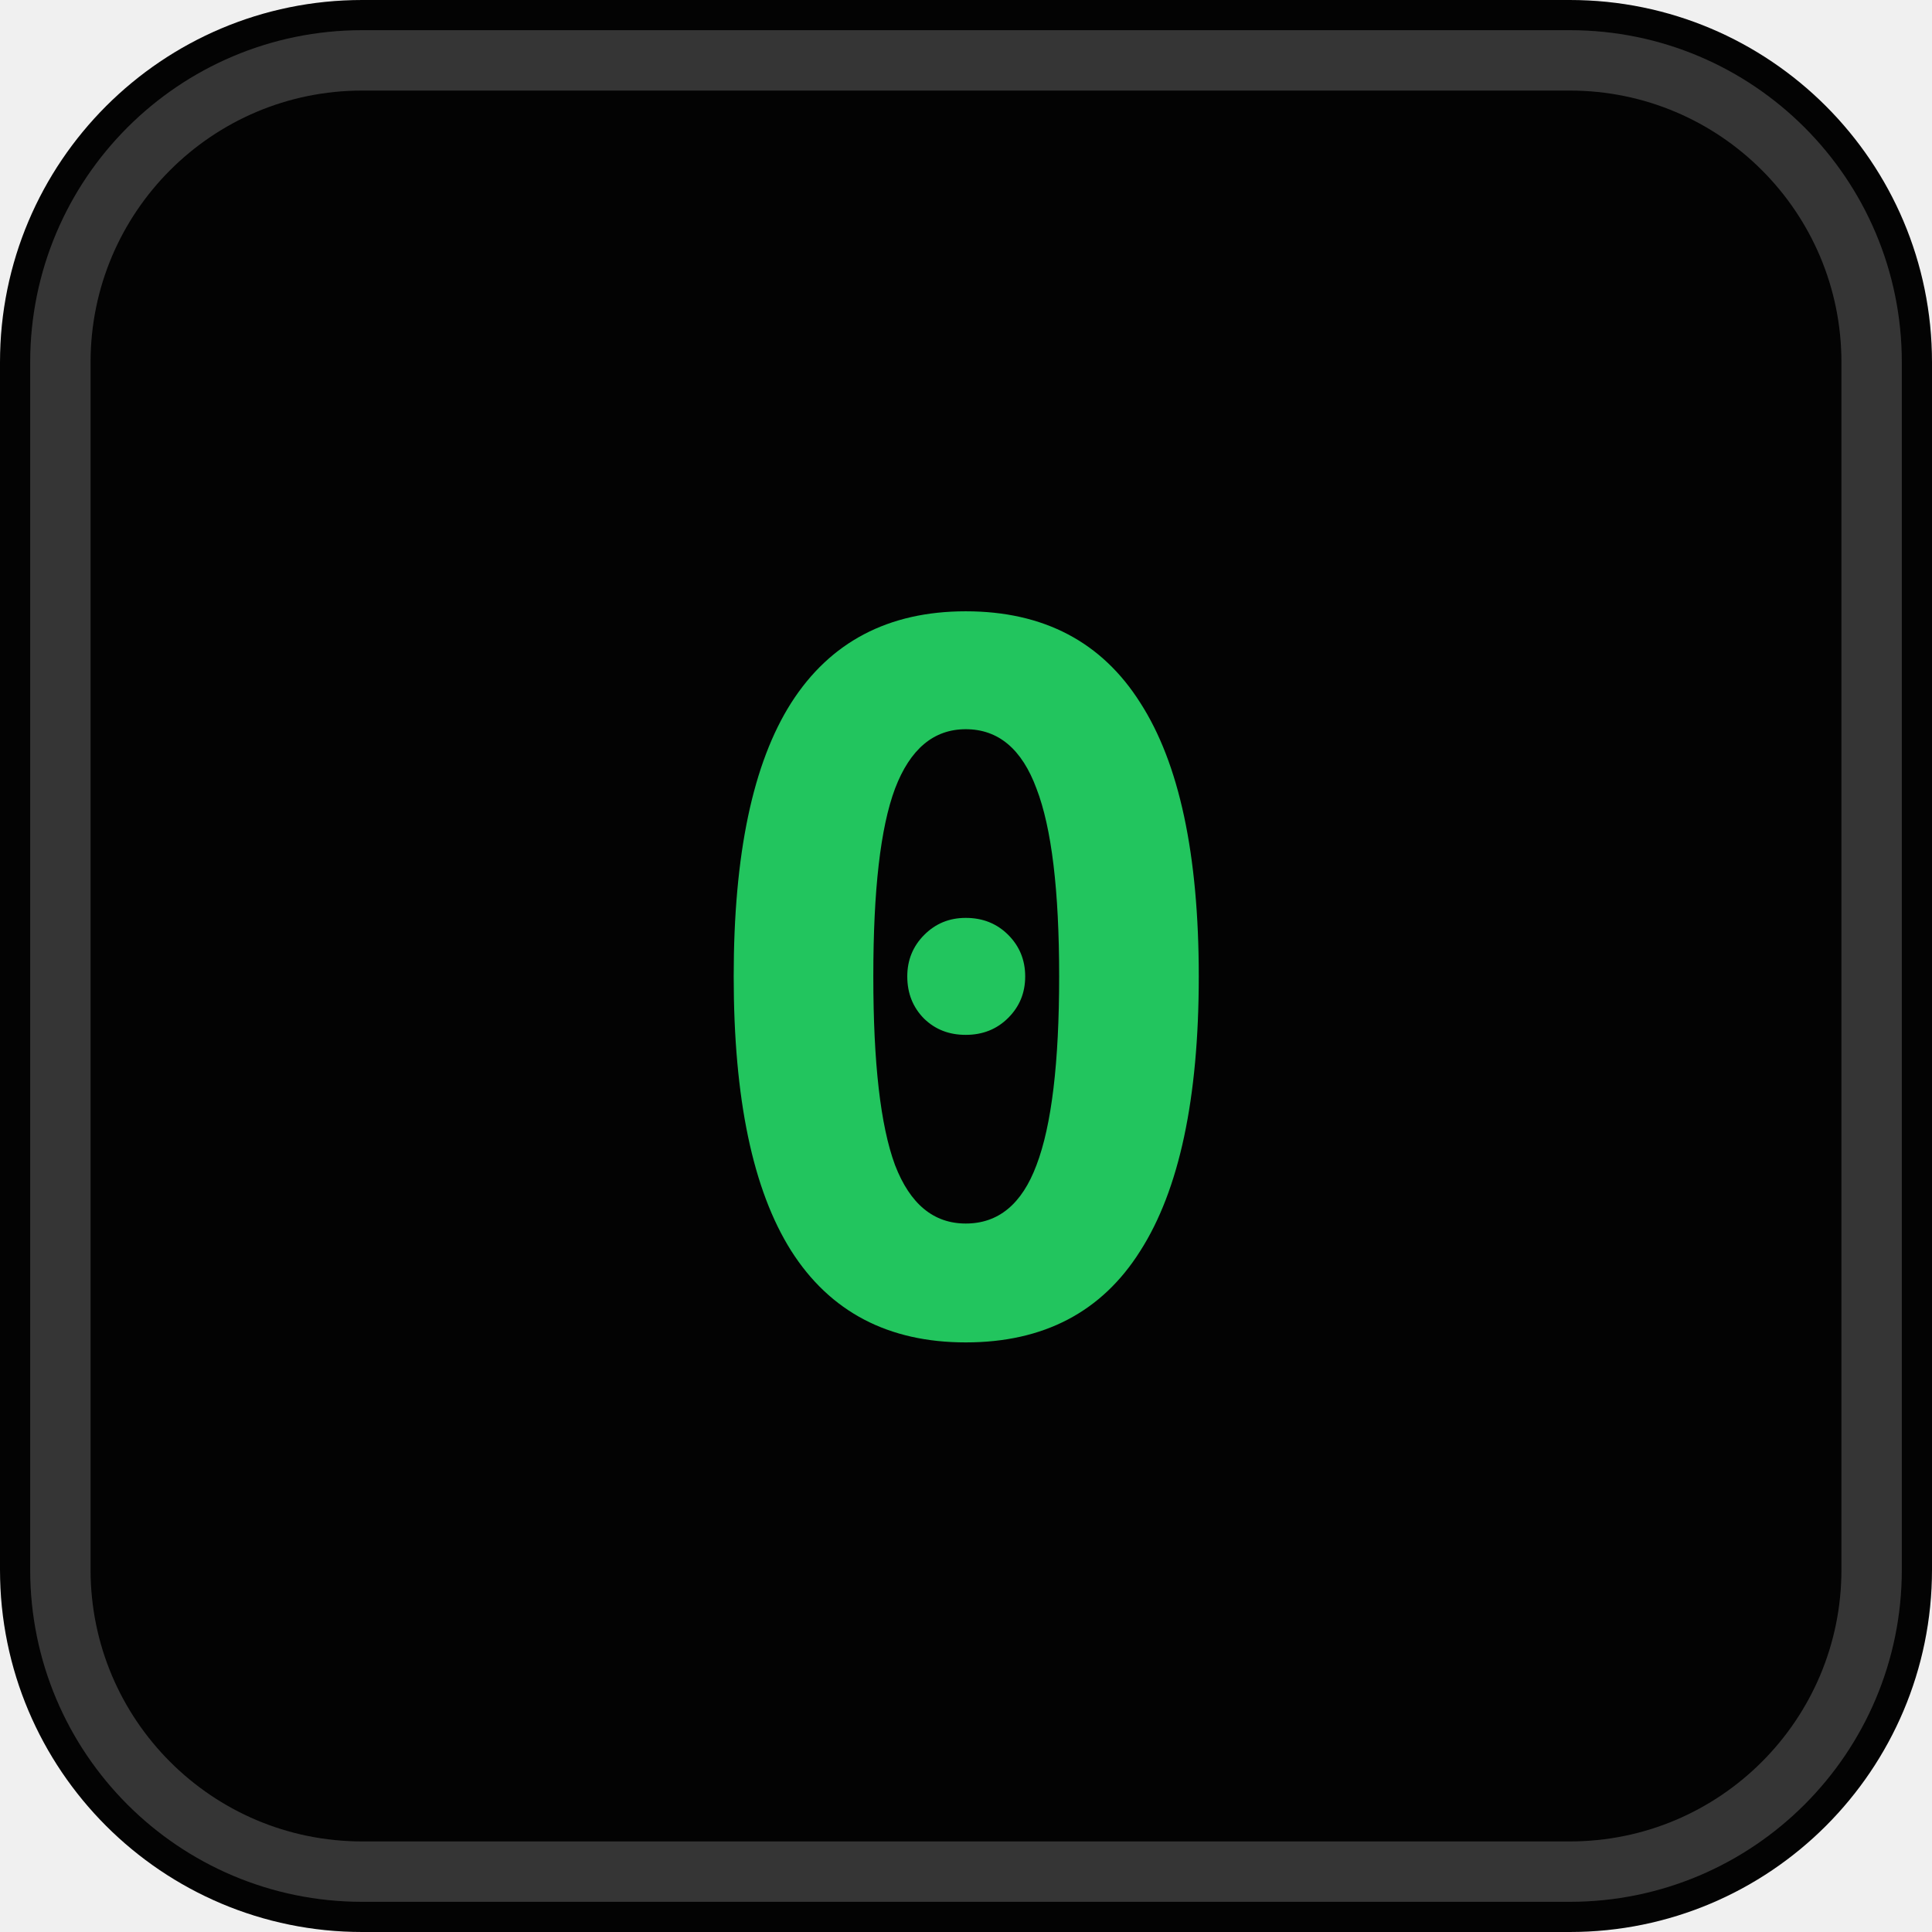
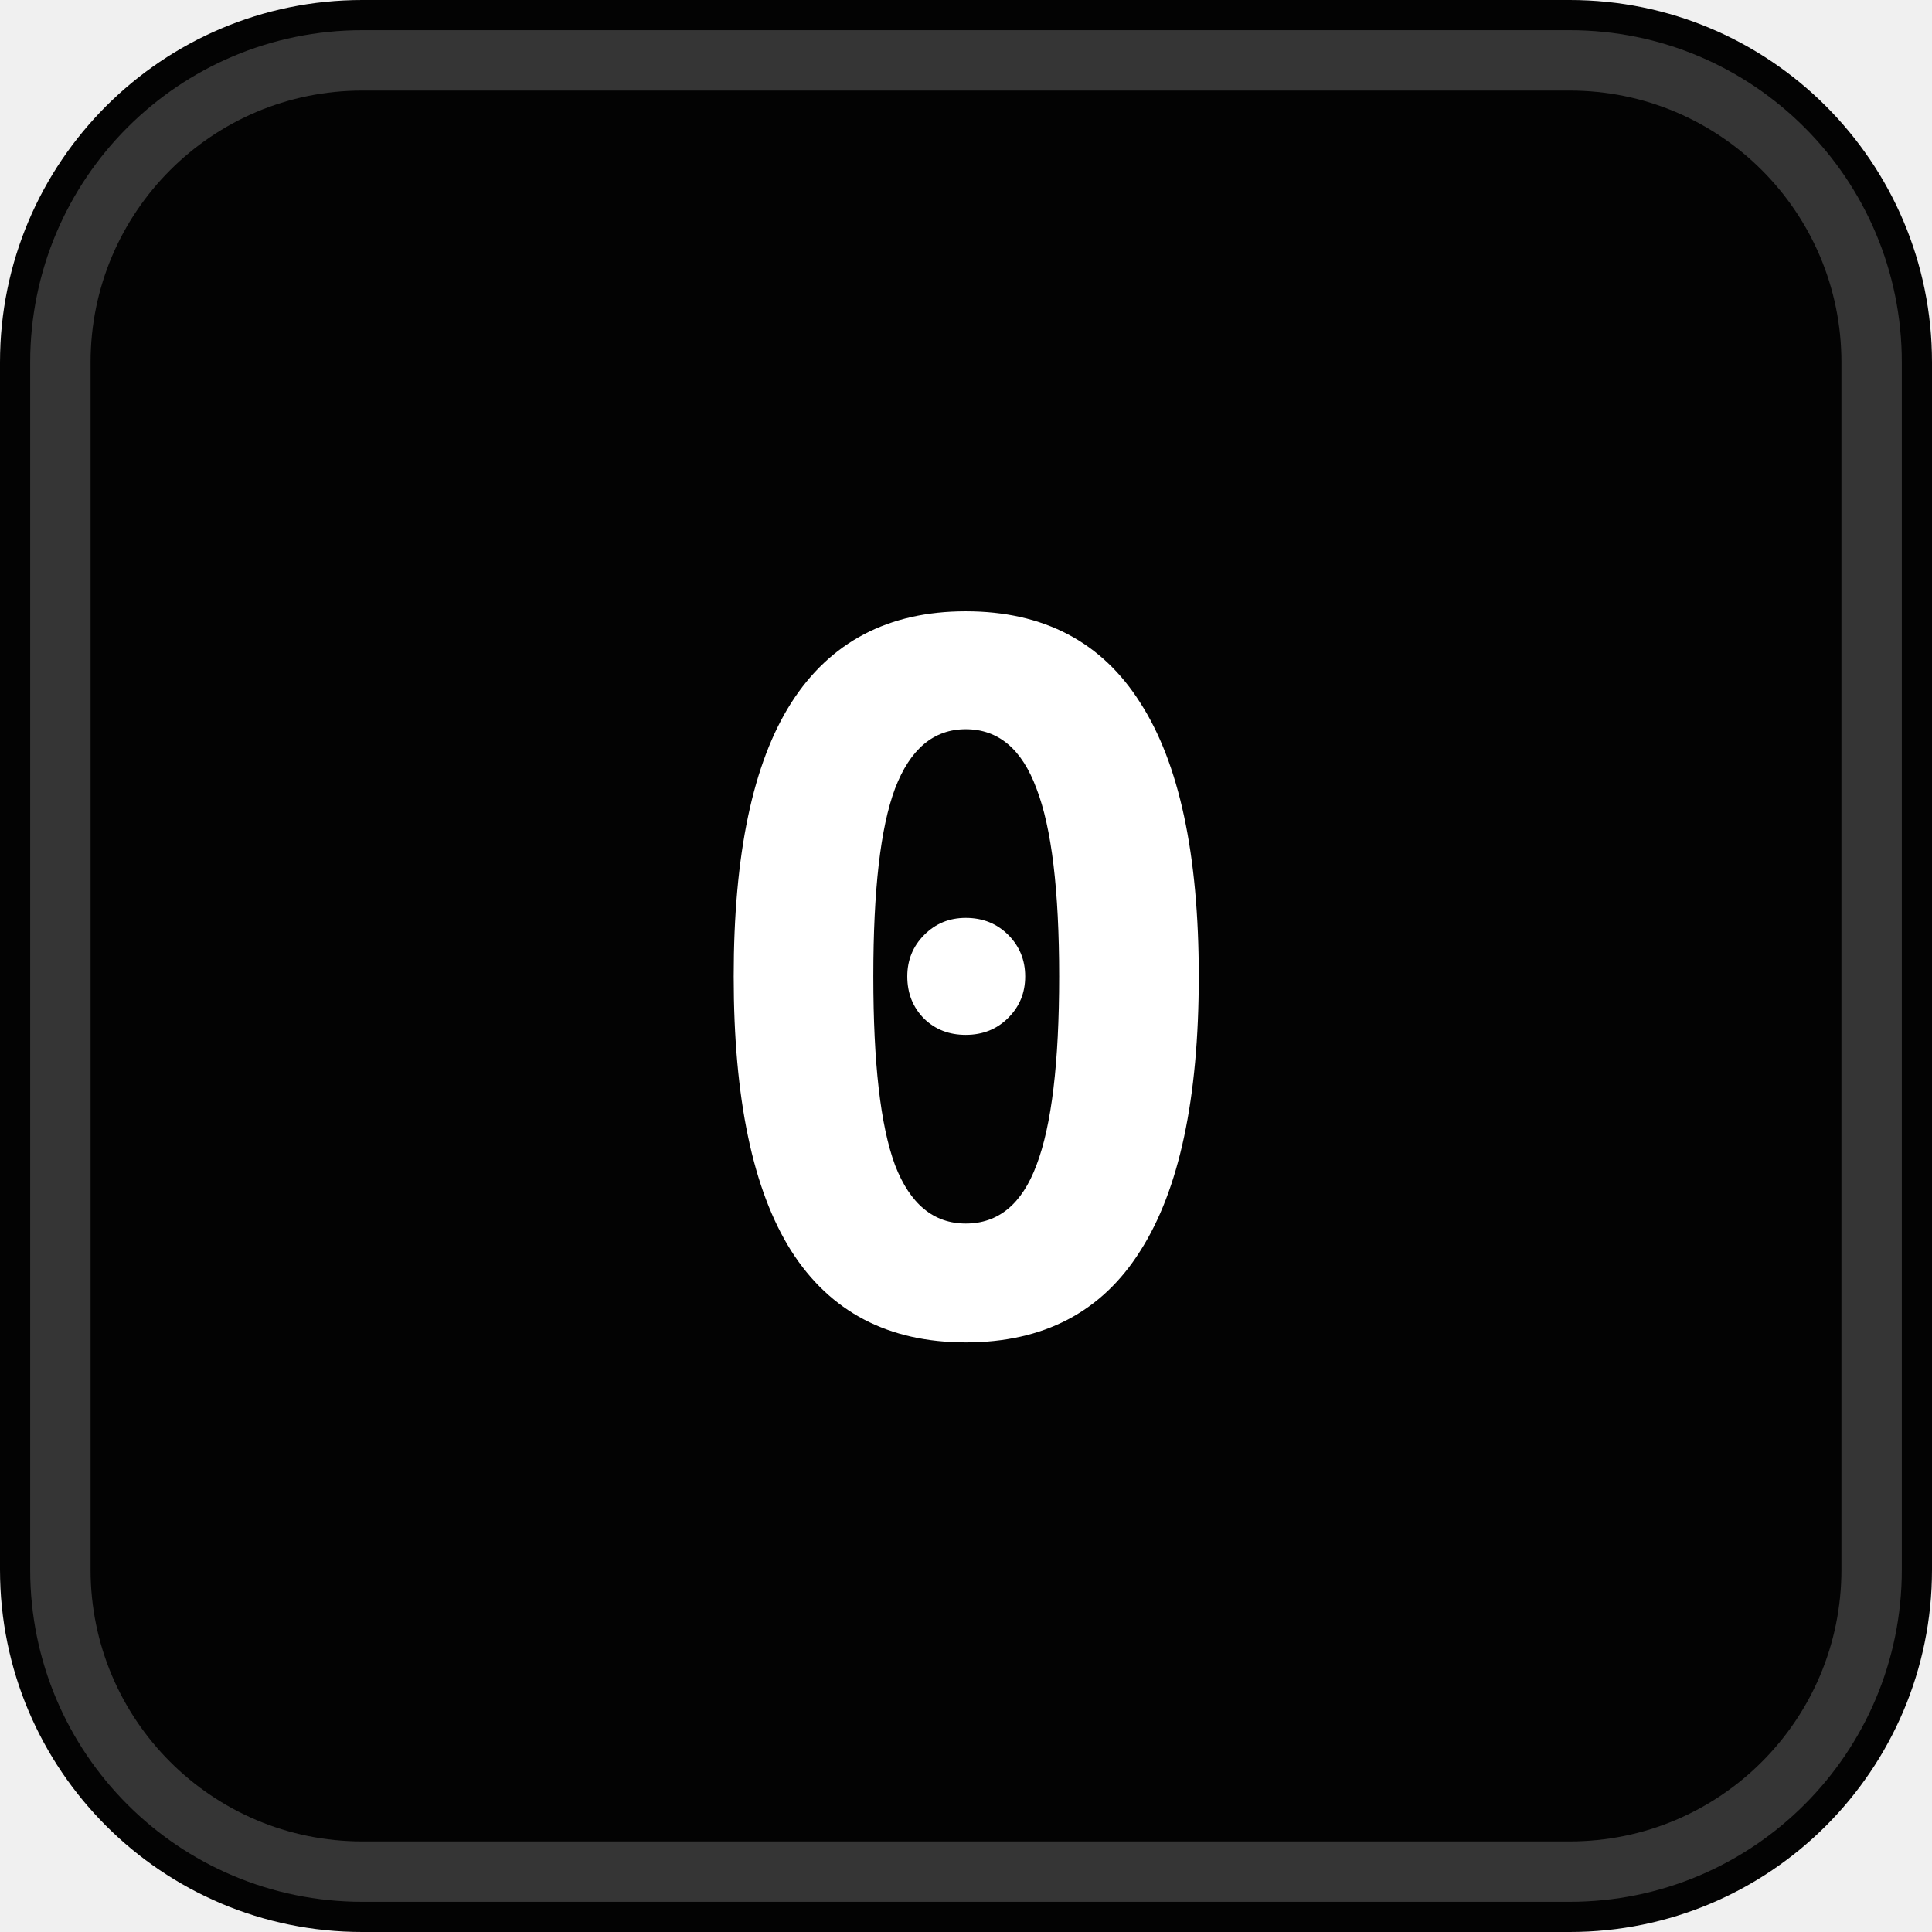
<svg xmlns="http://www.w3.org/2000/svg" viewBox="0 0 32 32">
  <rect width="32" height="32" rx="6" fill="#030303" />
  <rect x="1" y="1" width="30" height="30" rx="5" fill="none" stroke="rgba(255,255,255,0.2)" stroke-width="1" />
-   <text x="16" y="22" font-family="'JetBrains Mono', monospace" font-size="16" font-weight="bold" fill="#22c55e" text-anchor="middle">0</text>
+   <text x="16" y="22" font-family="'JetBrains Mono', monospace" font-size="16" font-weight="bold" fill="#ffffff" text-anchor="middle">0</text>
</svg>
